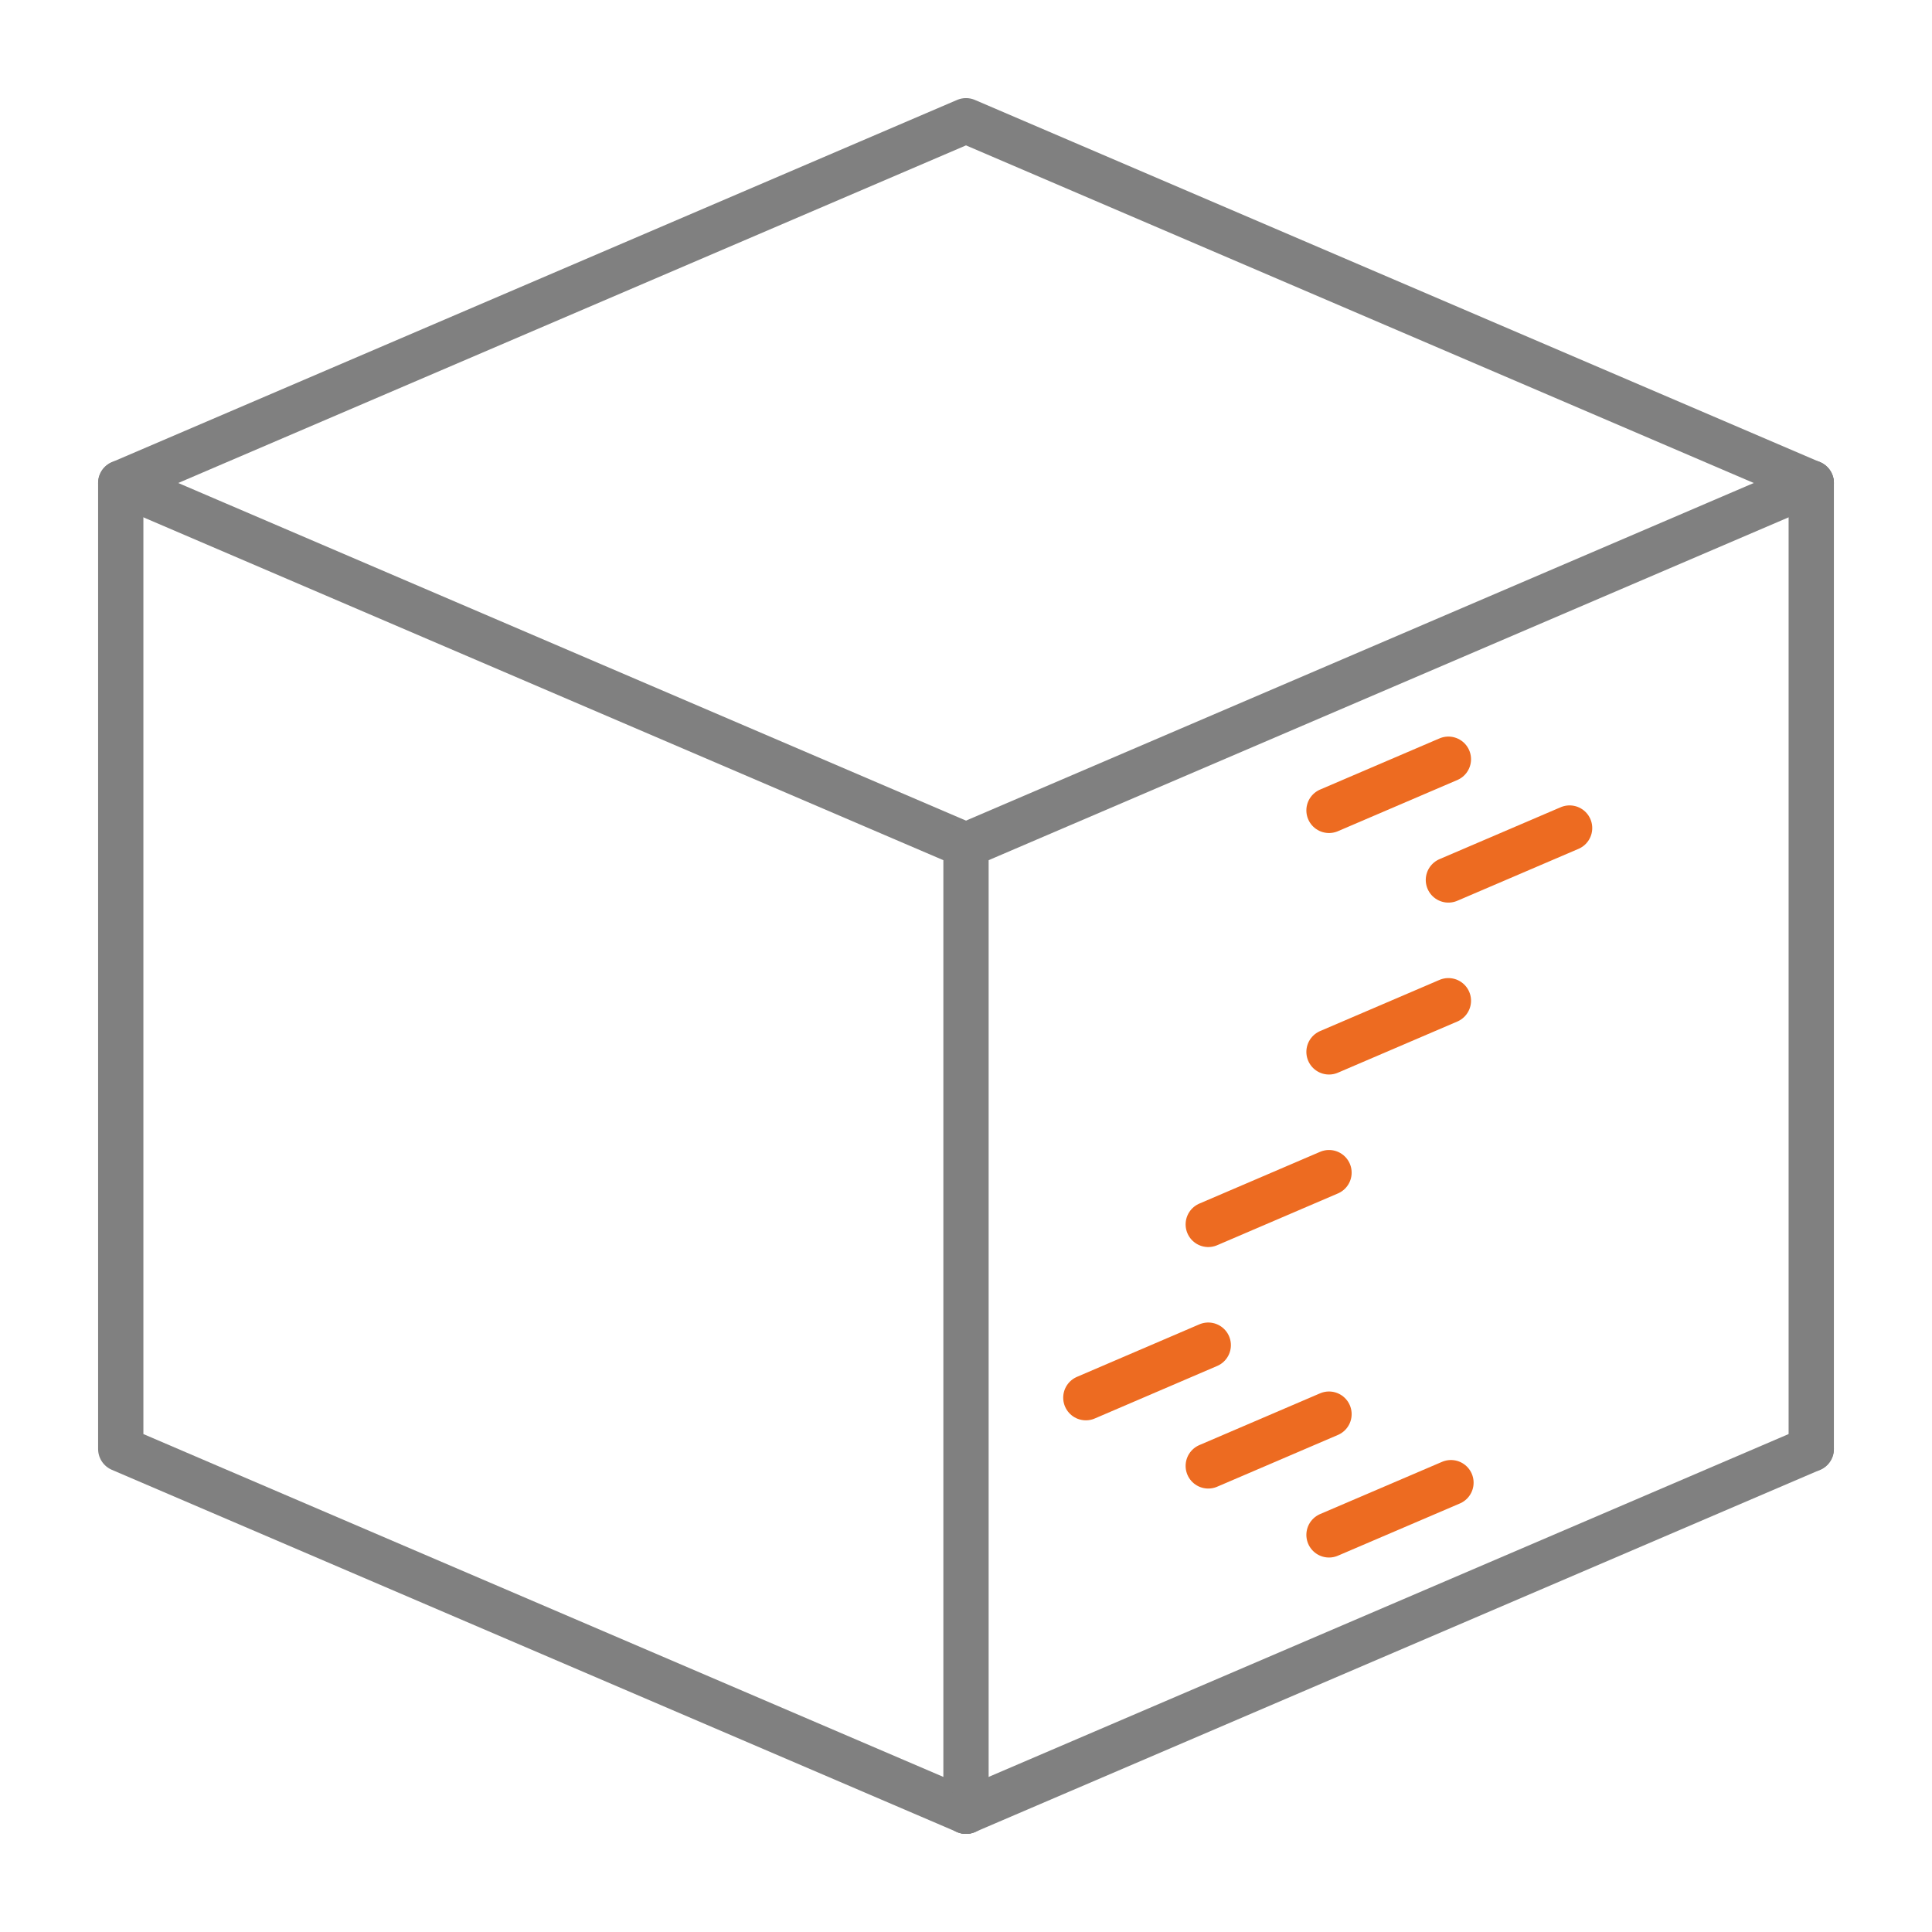
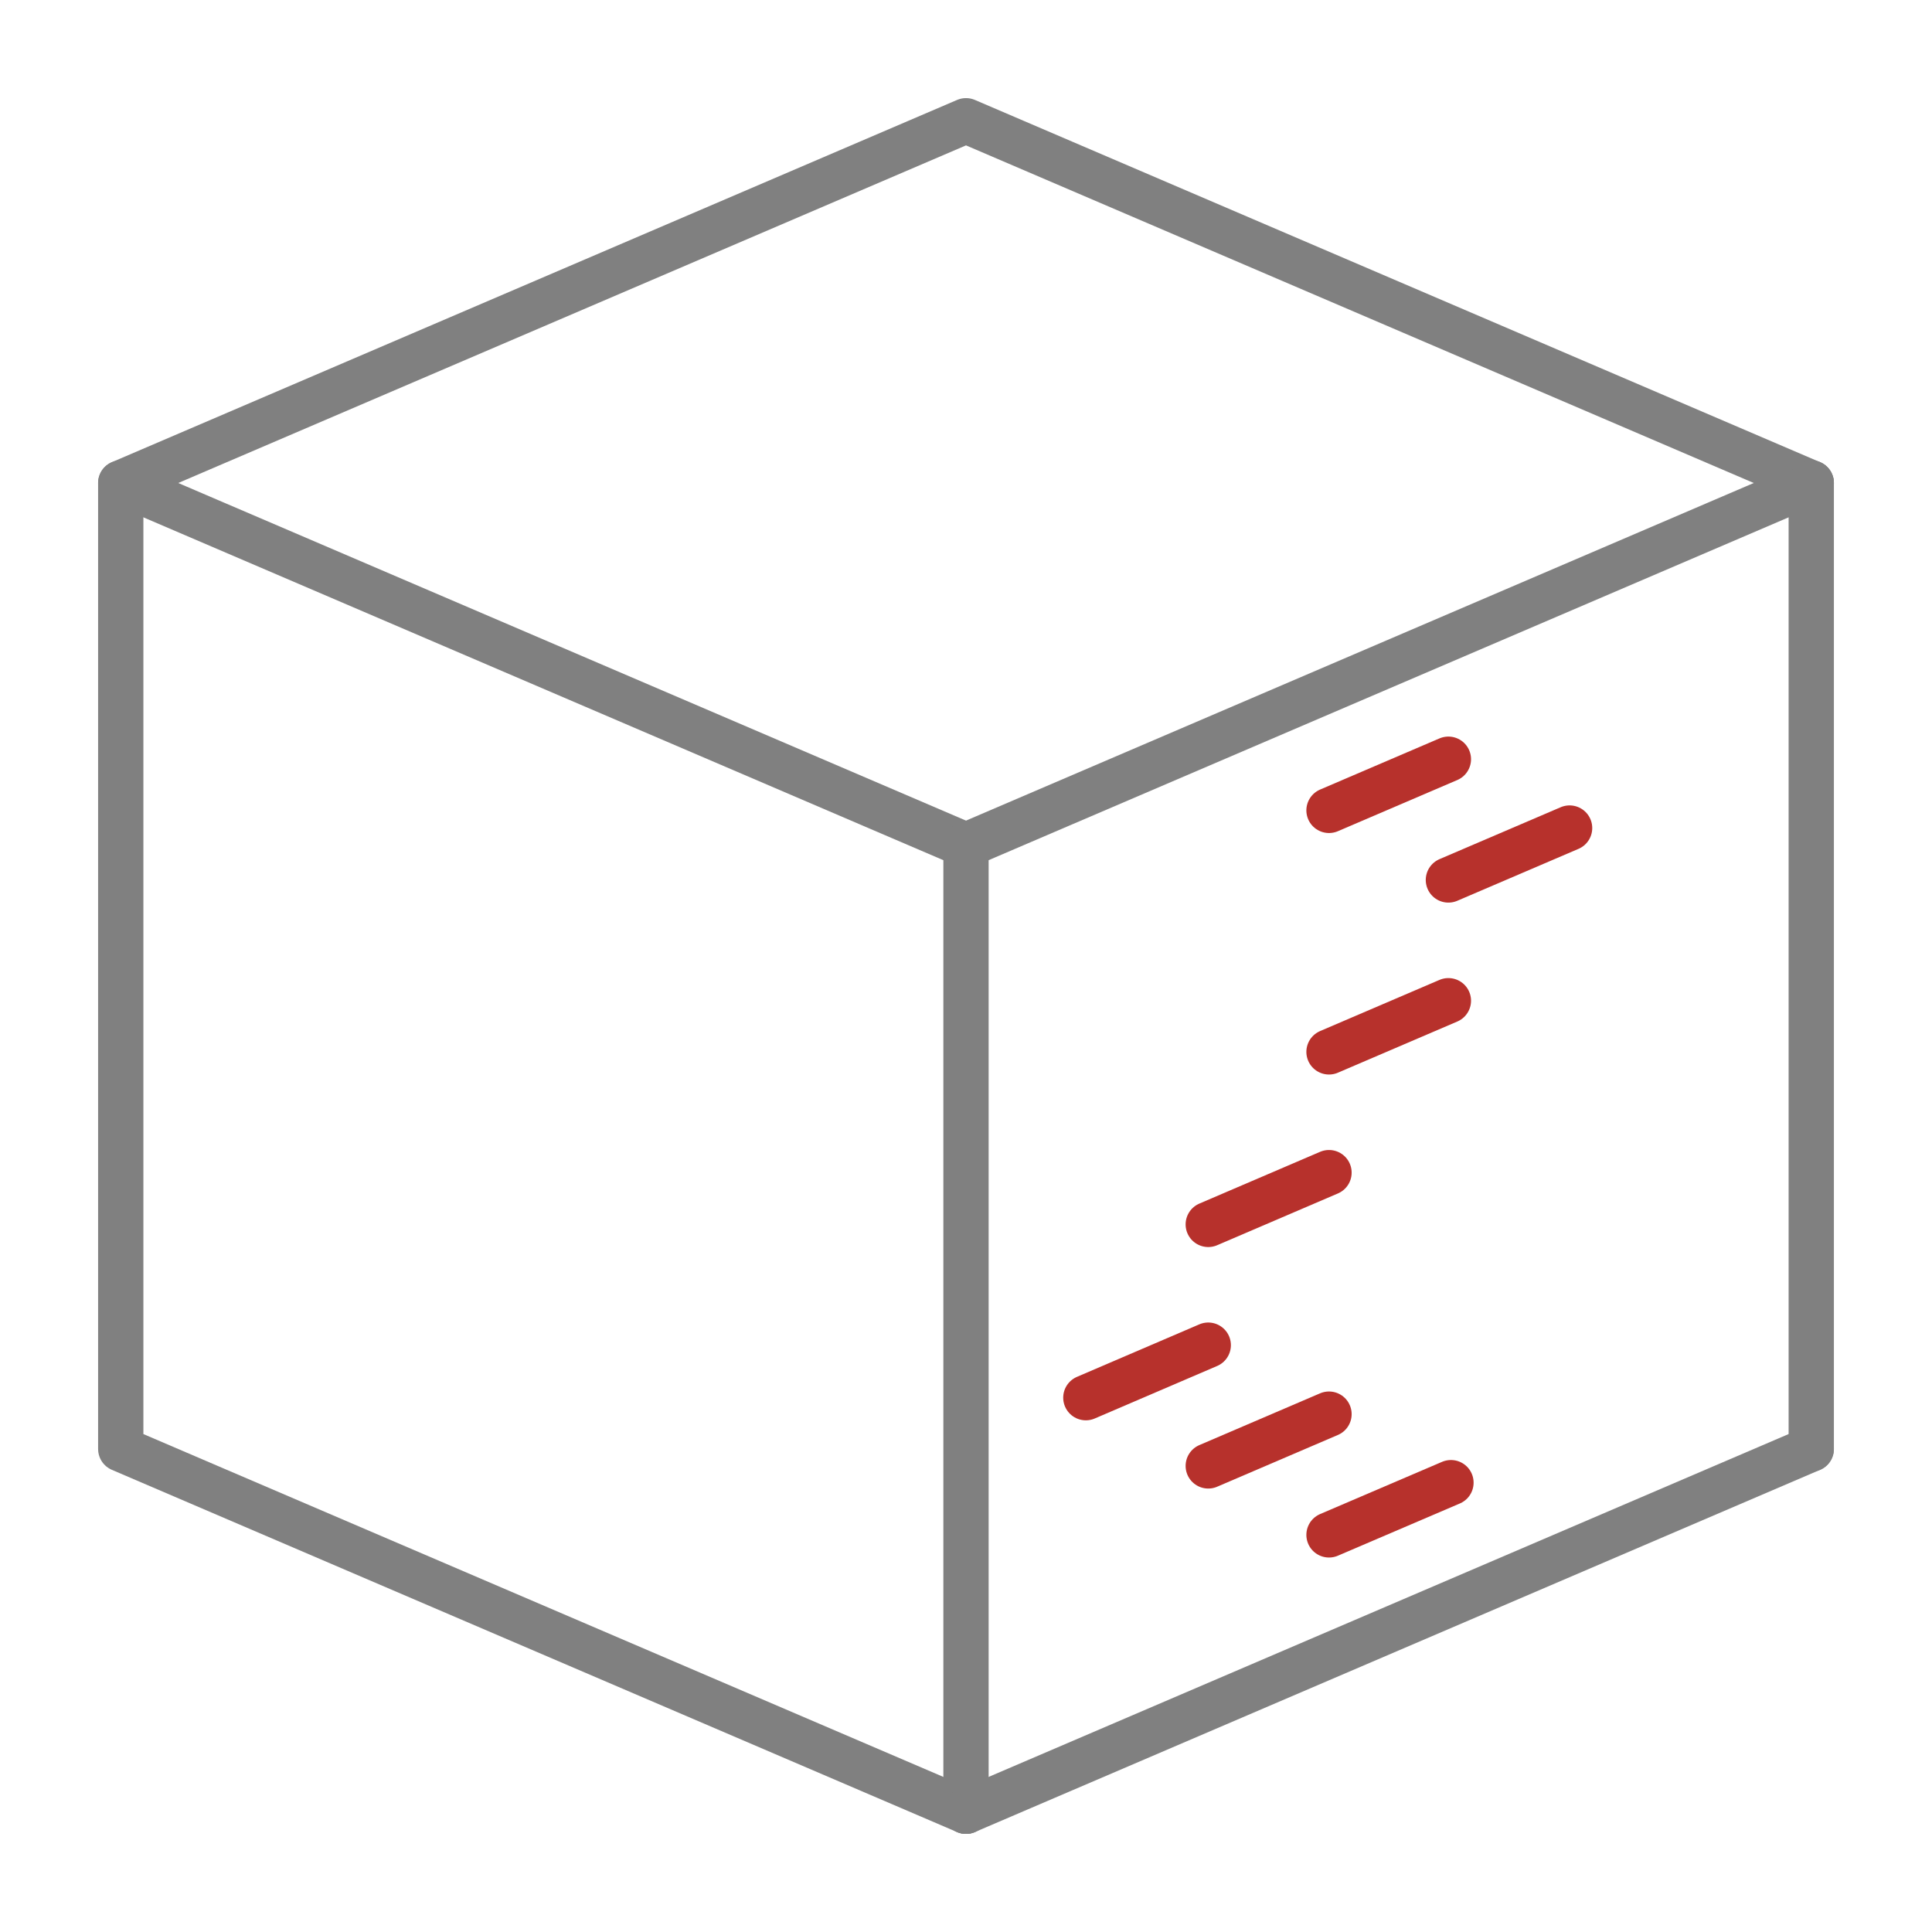
<svg xmlns="http://www.w3.org/2000/svg" version="1.0" id="Layer_1" x="0px" y="0px" viewBox="0 0 128 128" enable-background="new 0 0 128 128" xml:space="preserve">
  <g id="paint_x5F_seams_2_">
    <polyline fill="none" stroke="#808080" stroke-width="3" stroke-linecap="round" stroke-linejoin="round" stroke-miterlimit="10" points="   120,32 64,8 8,32 8,96 64,120  " />
    <path fill="none" stroke="#808080" stroke-width="3" stroke-linecap="round" stroke-linejoin="round" stroke-miterlimit="10" d="   M120,96" />
    <polyline fill="none" stroke="#808080" stroke-width="3" stroke-linecap="round" stroke-linejoin="round" stroke-miterlimit="10" points="   8,32 64,56 64,120  " />
    <line fill="none" stroke="#808080" stroke-width="3" stroke-linecap="round" stroke-linejoin="round" stroke-miterlimit="10" x1="64" y1="56" x2="120" y2="32" />
    <line fill="none" stroke="#808080" stroke-width="3" stroke-linecap="round" stroke-linejoin="round" stroke-miterlimit="10" x1="64" y1="120" x2="120" y2="96" />
    <line fill="none" stroke="#808080" stroke-width="3" stroke-linecap="round" stroke-linejoin="round" stroke-miterlimit="10" x1="120" y1="96" x2="120" y2="32" />
-     <line fill="none" stroke="#ED6B21" stroke-width="3" stroke-linecap="round" stroke-linejoin="round" stroke-miterlimit="10" x1="88.05" y1="53.69" x2="95.96" y2="50.3" />
-     <line fill="none" stroke="#ED6B21" stroke-width="3" stroke-linecap="round" stroke-linejoin="round" stroke-miterlimit="10" x1="95.96" y1="58.3" x2="103.99" y2="54.86" />
-     <line fill="none" stroke="#ED6B21" stroke-width="3" stroke-linecap="round" stroke-linejoin="round" stroke-miterlimit="10" x1="88.05" y1="69.69" x2="95.96" y2="66.3" />
-     <line fill="none" stroke="#ED6B21" stroke-width="3" stroke-linecap="round" stroke-linejoin="round" stroke-miterlimit="10" x1="80.05" y1="81.12" x2="88.05" y2="77.69" />
-     <line fill="none" stroke="#ED6B21" stroke-width="3" stroke-linecap="round" stroke-linejoin="round" stroke-miterlimit="10" x1="71.94" y1="92.6" x2="80.05" y2="89.12" />
-     <line fill="none" stroke="#ED6B21" stroke-width="3" stroke-linecap="round" stroke-linejoin="round" stroke-miterlimit="10" x1="80.05" y1="97.12" x2="88.05" y2="93.69" />
-     <line fill="none" stroke="#ED6B21" stroke-width="3" stroke-linecap="round" stroke-linejoin="round" stroke-miterlimit="10" x1="88.05" y1="101.69" x2="96.13" y2="98.23" />
+     <line fill="none" stroke="#B7312C" stroke-width="3" stroke-linecap="round" stroke-linejoin="round" stroke-miterlimit="10" x1="88.05" y1="53.69" x2="95.96" y2="50.3" />
+     <line fill="none" stroke="#B7312C" stroke-width="3" stroke-linecap="round" stroke-linejoin="round" stroke-miterlimit="10" x1="95.96" y1="58.3" x2="103.99" y2="54.86" />
+     <line fill="none" stroke="#B7312C" stroke-width="3" stroke-linecap="round" stroke-linejoin="round" stroke-miterlimit="10" x1="88.05" y1="69.69" x2="95.96" y2="66.3" />
+     <line fill="none" stroke="#B7312C" stroke-width="3" stroke-linecap="round" stroke-linejoin="round" stroke-miterlimit="10" x1="80.05" y1="81.12" x2="88.05" y2="77.69" />
+     <line fill="none" stroke="#B7312C" stroke-width="3" stroke-linecap="round" stroke-linejoin="round" stroke-miterlimit="10" x1="71.94" y1="92.6" x2="80.05" y2="89.12" />
+     <line fill="none" stroke="#B7312C" stroke-width="3" stroke-linecap="round" stroke-linejoin="round" stroke-miterlimit="10" x1="80.05" y1="97.12" x2="88.05" y2="93.69" />
+     <line fill="none" stroke="#B7312C" stroke-width="3" stroke-linecap="round" stroke-linejoin="round" stroke-miterlimit="10" x1="88.05" y1="101.69" x2="96.13" y2="98.23" />
  </g>
</svg>
